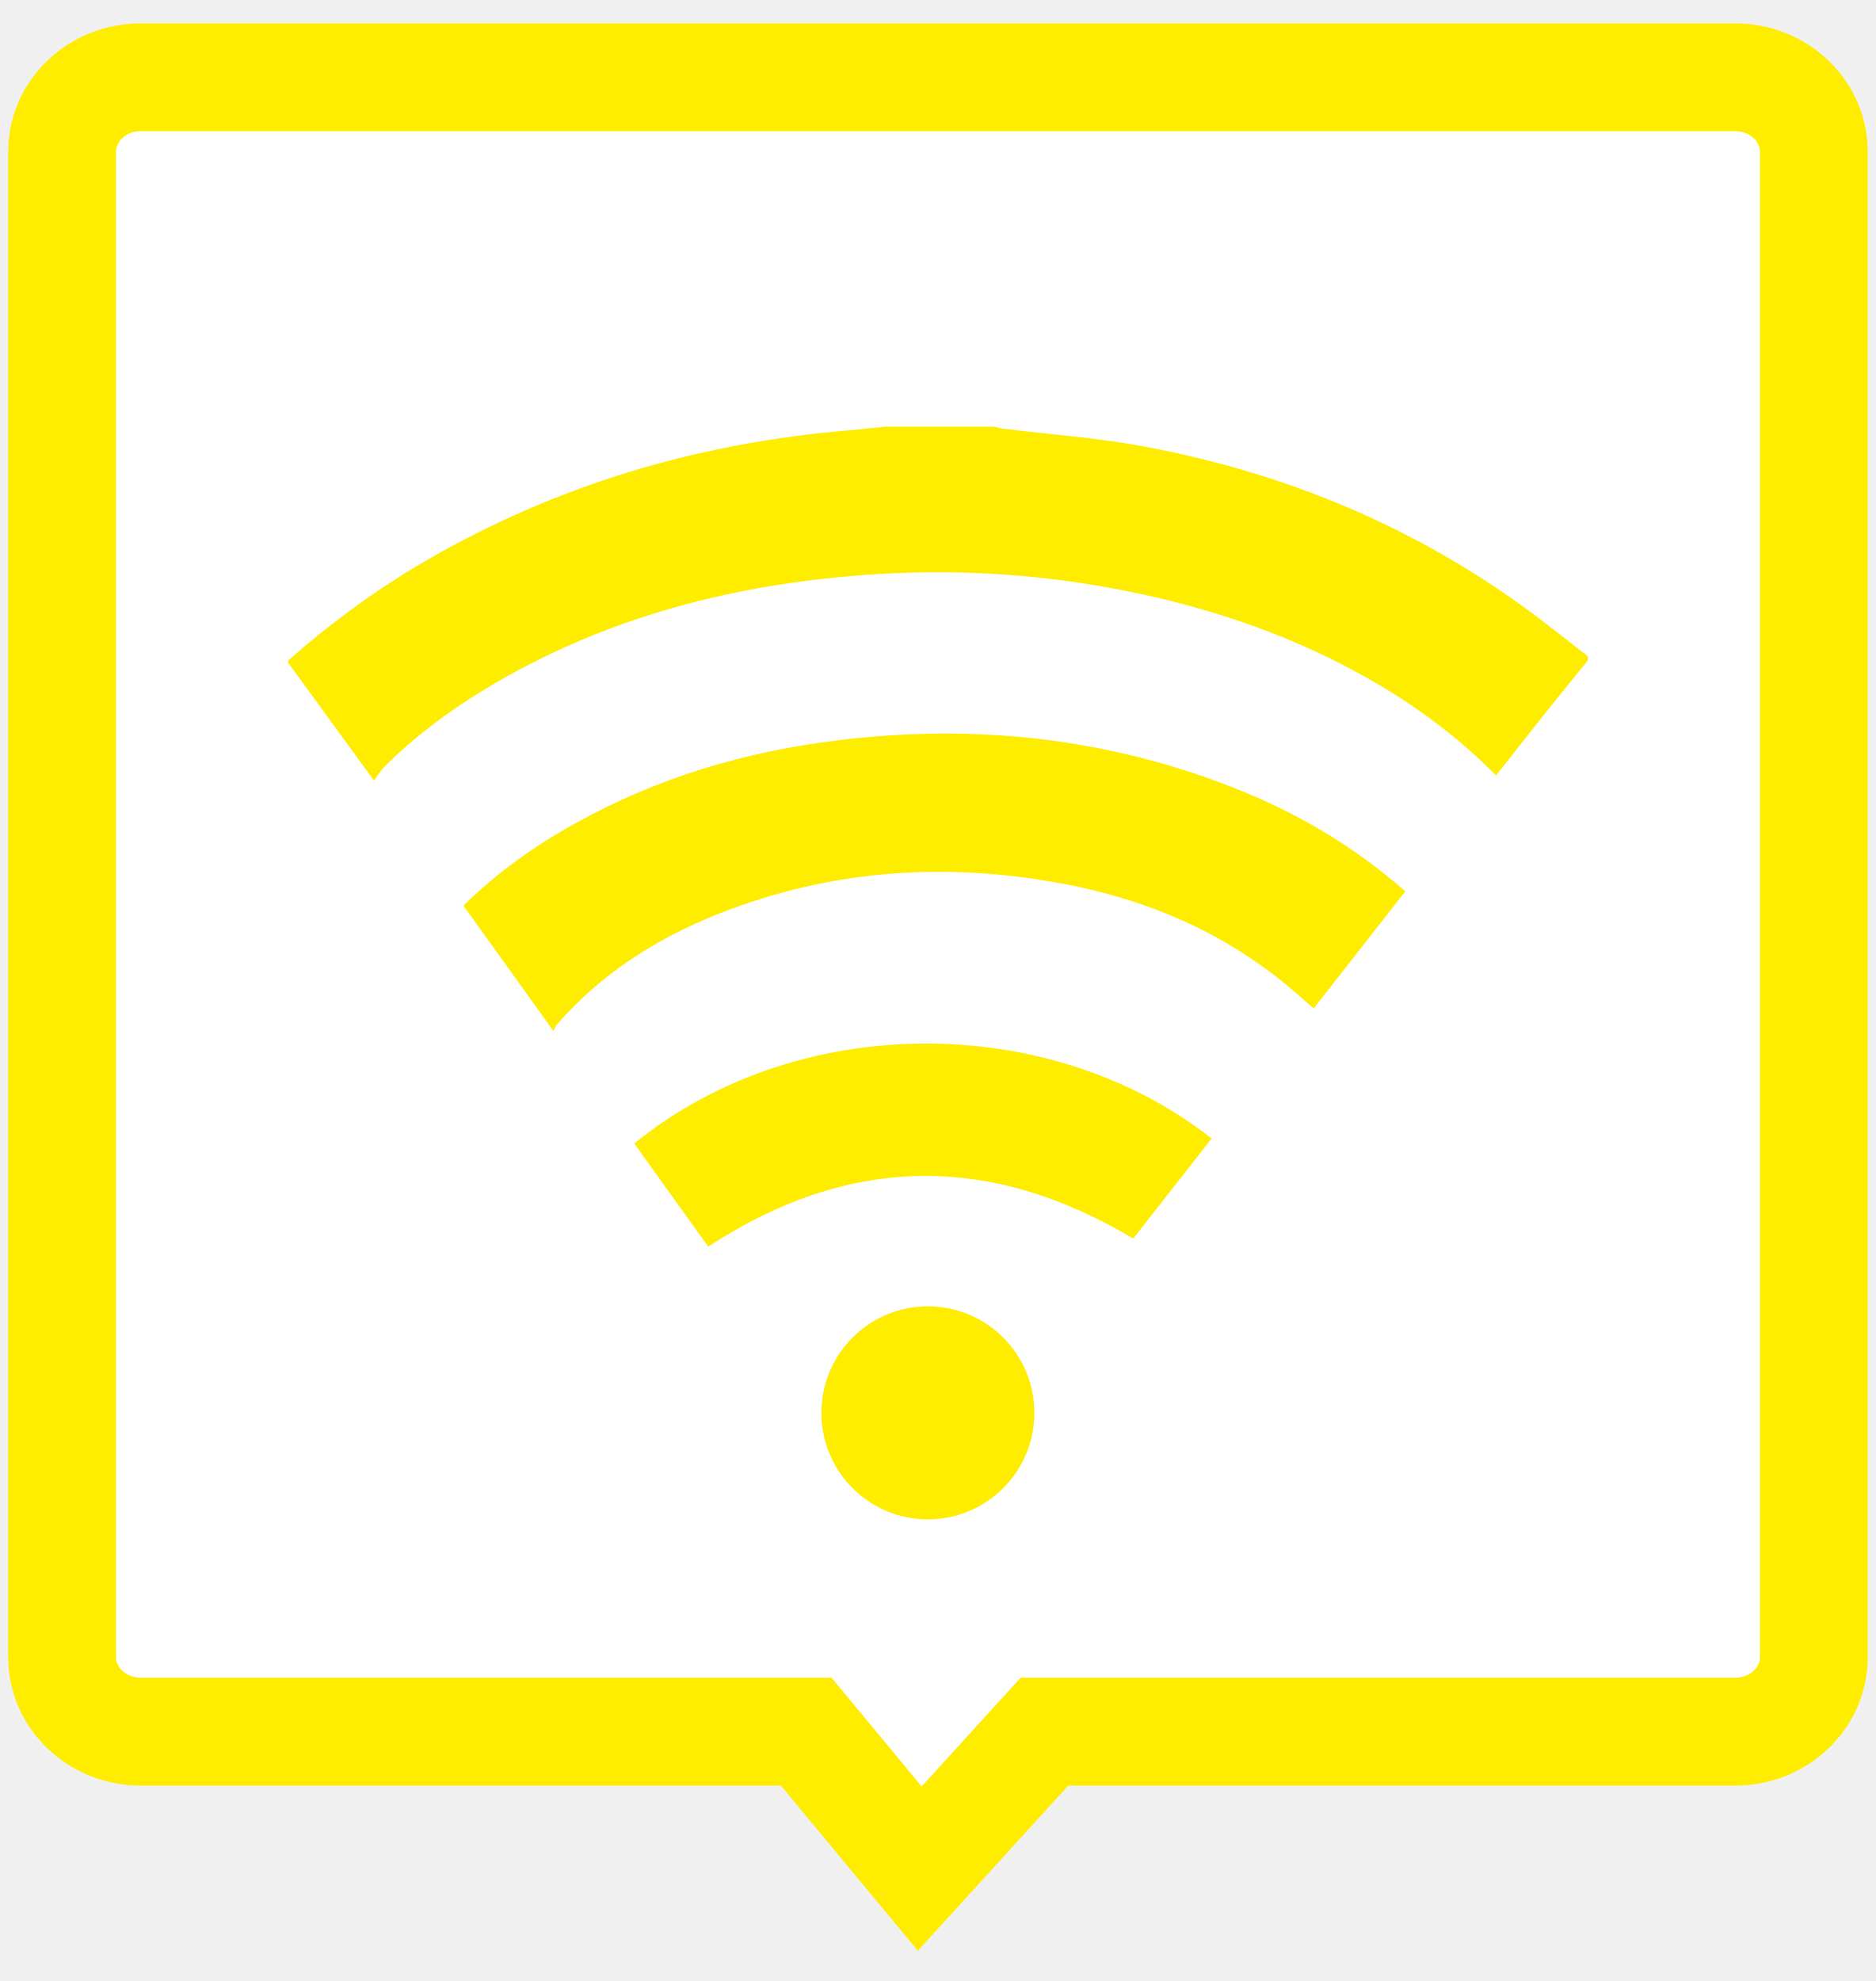
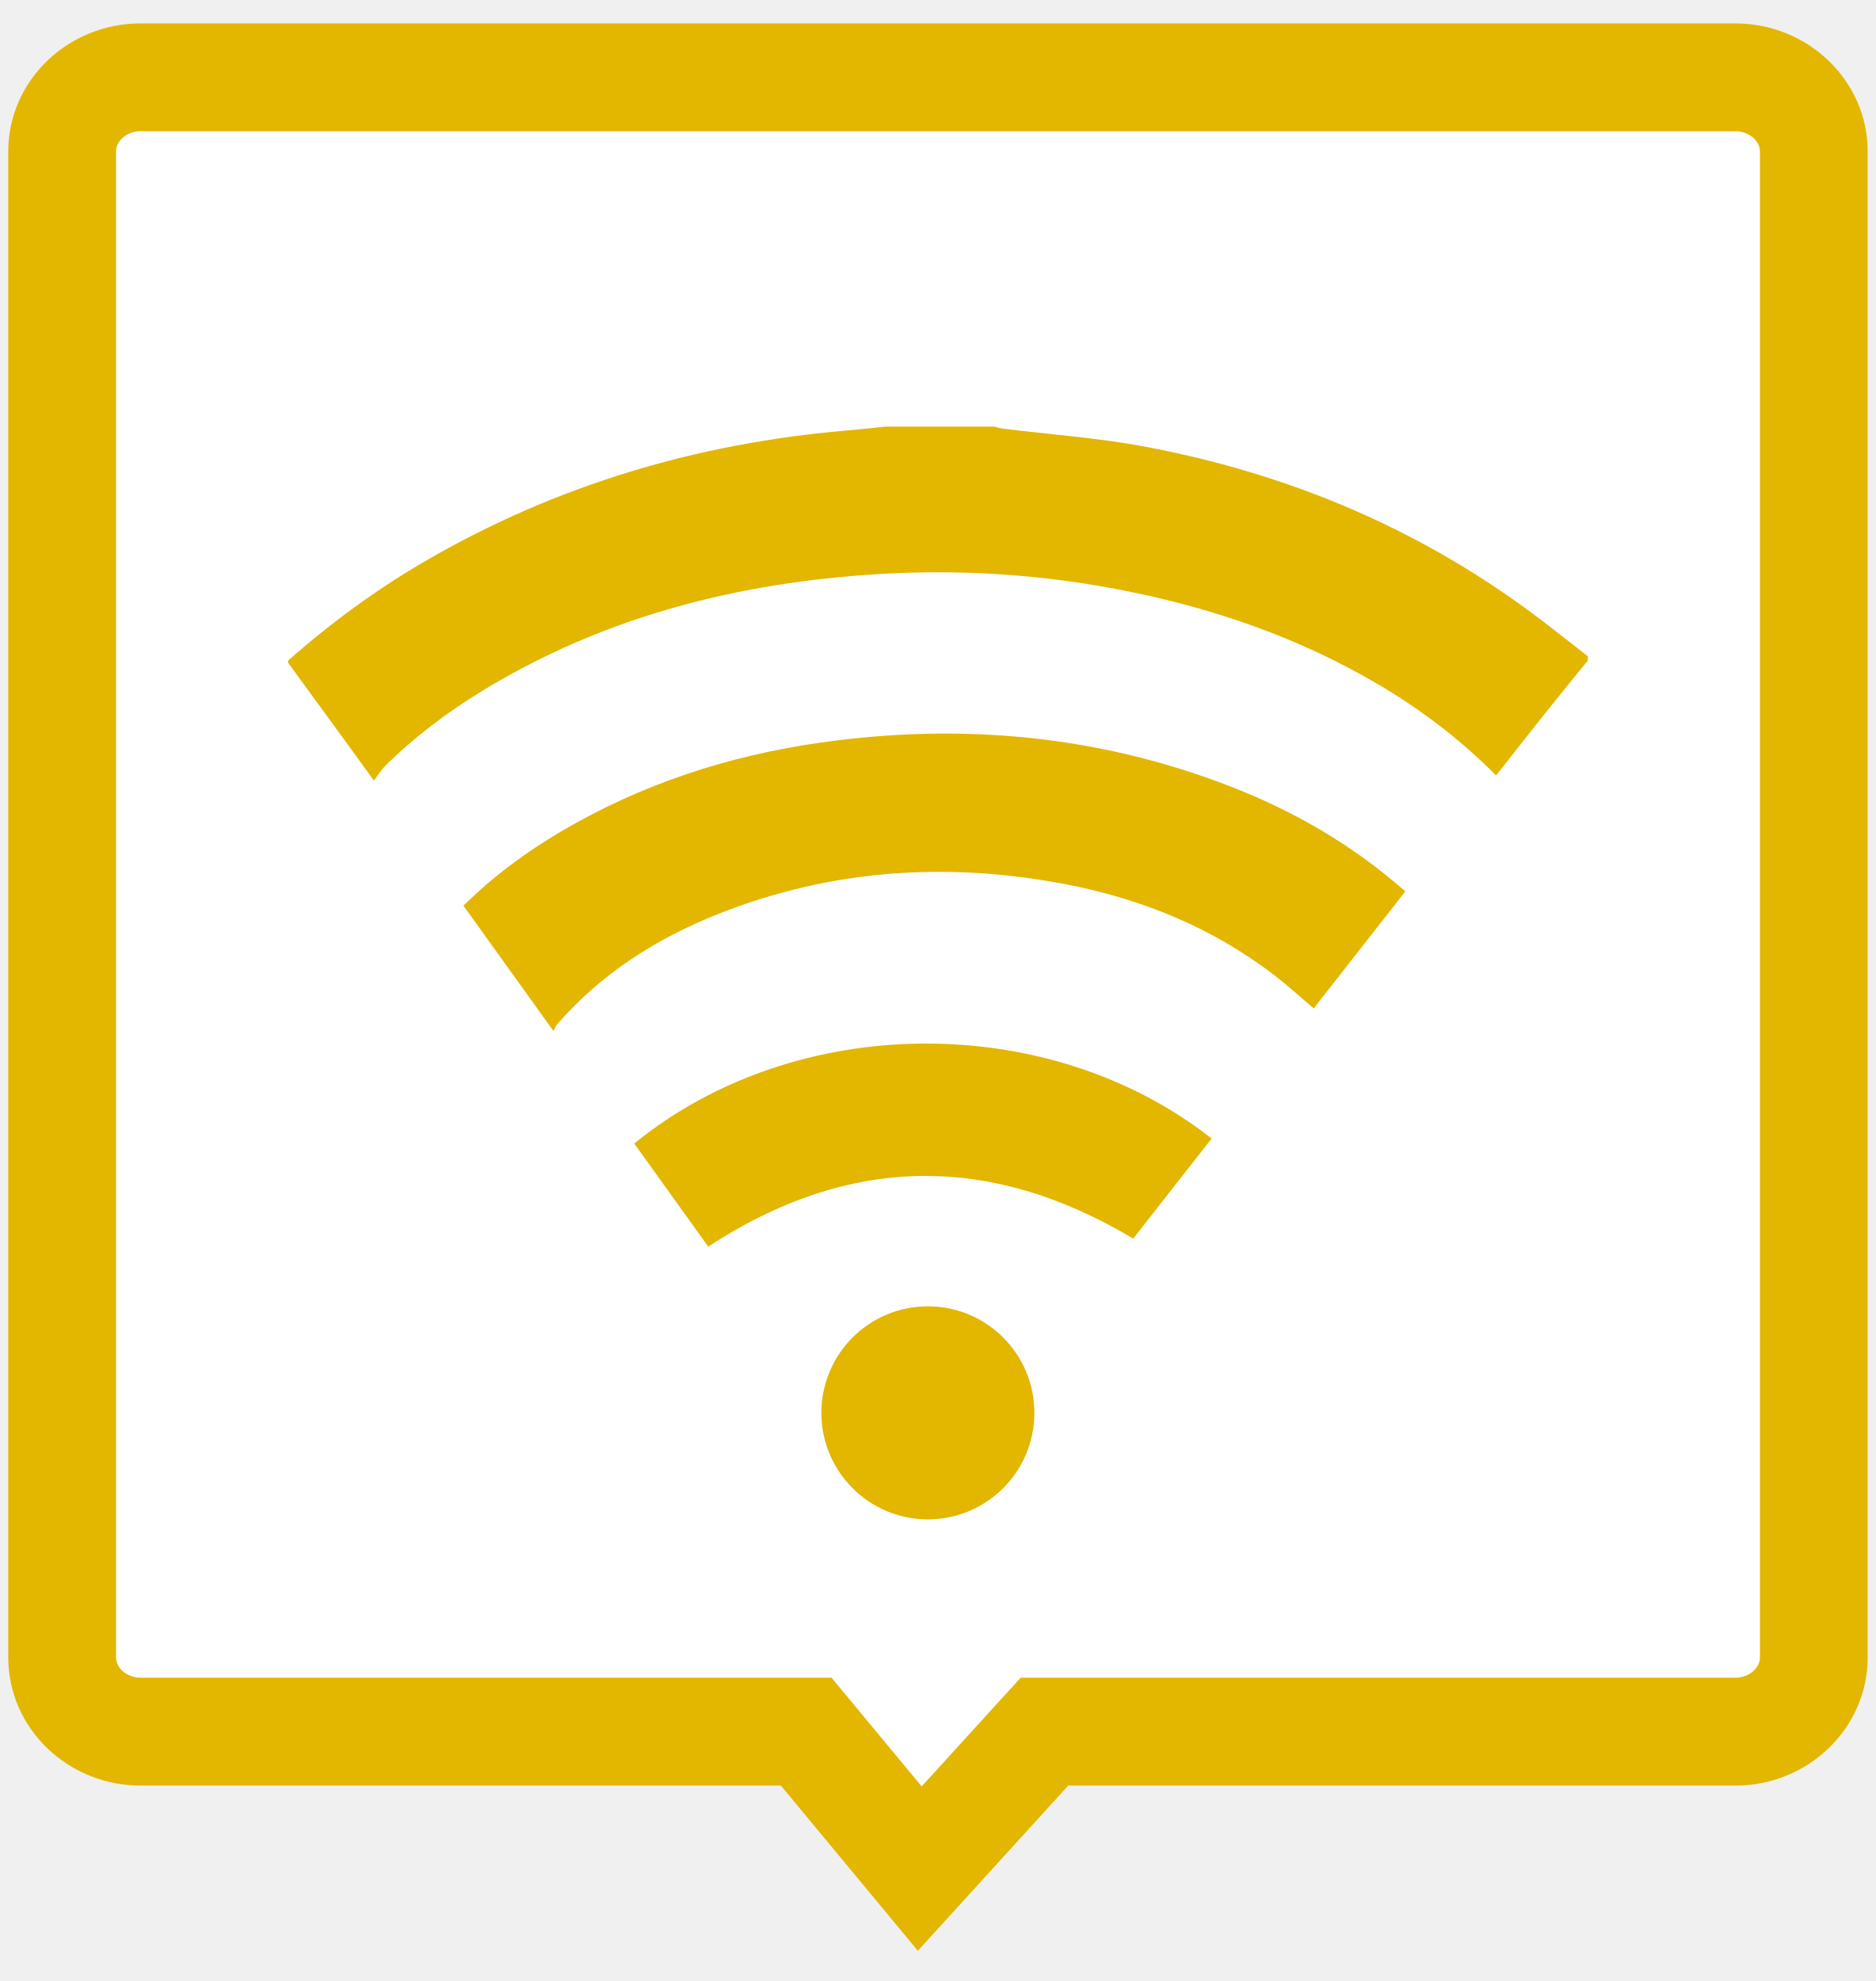
<svg xmlns="http://www.w3.org/2000/svg" version="1.1" id="Calque_1" x="0px" y="0px" width="34.809px" height="36.75px" viewBox="0 0 34.809 36.75" enable-background="new 0 0 34.809 36.75" xml:space="preserve">
  <style>
     	    svg {
     	        fill: #fff;
     	    }
      </style>
  <path fill-rule="evenodd" clip-rule="evenodd" d="M32.197,1.433H2.611c-0.805,0-1.458,0.617-1.458,1.376v27.938  c0,0.76,0.653,1.377,1.458,1.377H14.96l2.106,2.54l2.313-2.54h12.818c0.806,0,1.458-0.617,1.458-1.377V2.81  C33.656,2.05,33.003,1.433,32.197,1.433z" />
-   <path fill="#FFED00" d="M17.031,36.189l-2.541-3.064H2.611c-1.355,0-2.458-1.066-2.458-2.377V2.81c0-1.311,1.103-2.376,2.458-2.376  h29.586c1.355,0,2.458,1.066,2.458,2.376v27.938c0,1.311-1.103,2.377-2.458,2.377H19.821L17.031,36.189z M2.611,2.433  c-0.248,0-0.458,0.172-0.458,0.376v27.938c0,0.204,0.21,0.377,0.458,0.377H15.43l1.672,2.016l1.836-2.016h13.26  c0.249,0,0.458-0.173,0.458-0.377V2.81c0-0.204-0.21-0.376-0.458-0.376H2.611z" />
+   <path fill="#E3B600" d="M17.031,36.189l-2.541-3.064H2.611c-1.355,0-2.458-1.066-2.458-2.377V2.81c0-1.311,1.103-2.376,2.458-2.376  h29.586c1.355,0,2.458,1.066,2.458,2.376v27.938c0,1.311-1.103,2.377-2.458,2.377H19.821L17.031,36.189z M2.611,2.433  c-0.248,0-0.458,0.172-0.458,0.376v27.938c0,0.204,0.21,0.377,0.458,0.377H15.43l1.672,2.016l1.836-2.016h13.26  c0.249,0,0.458-0.173,0.458-0.377V2.81c0-0.204-0.21-0.376-0.458-0.376H2.611z" />
  <g>
-     <path fill-rule="evenodd" clip-rule="evenodd" fill="#FFED00" d="M29.463,12.252c-0.281,0.347-0.564,0.692-0.842,1.042   c-0.287,0.36-0.57,0.723-0.86,1.092c-0.673-0.677-1.412-1.237-2.22-1.709c-1.444-0.845-3.002-1.385-4.638-1.713   c-1.518-0.304-3.051-0.408-4.593-0.315c-2.612,0.158-5.091,0.785-7.348,2.159c-0.659,0.401-1.274,0.864-1.823,1.409   c-0.07,0.07-0.122,0.159-0.201,0.264c-0.159-0.22-0.279-0.386-0.399-0.551c-0.397-0.546-0.795-1.09-1.193-1.635   c0-0.014,0-0.027,0-0.041c0.795-0.7,1.646-1.325,2.563-1.856c2.414-1.399,5.022-2.173,7.796-2.411   c0.245-0.021,0.49-0.049,0.735-0.073c0.67,0,1.339,0,2.009,0c0.051,0.012,0.101,0.03,0.152,0.037   c0.88,0.109,1.77,0.171,2.639,0.334c2.724,0.51,5.214,1.57,7.421,3.265c0.269,0.206,0.534,0.416,0.801,0.624   C29.463,12.199,29.463,12.226,29.463,12.252z" />
-     <path fill-rule="evenodd" clip-rule="evenodd" fill="#FFED00" d="M26.076,16.536c-0.57,0.729-1.132,1.445-1.7,2.171   c-0.247-0.209-0.477-0.422-0.725-0.611c-1.157-0.89-2.475-1.425-3.897-1.696c-2.19-0.417-4.34-0.273-6.424,0.554   c-1.153,0.458-2.179,1.11-2.999,2.056c-0.021,0.025-0.032,0.06-0.062,0.116c-0.575-0.801-1.12-1.559-1.67-2.325   c0.549-0.54,1.154-0.989,1.808-1.374c1.493-0.88,3.107-1.408,4.819-1.651c2.598-0.368,5.134-0.141,7.591,0.808   C24.005,15.044,25.095,15.672,26.076,16.536z" />
-     <path fill-rule="evenodd" clip-rule="evenodd" fill="#FFED00" d="M13.141,23.126c-0.455-0.634-0.914-1.273-1.372-1.912   c3-2.446,7.691-2.468,10.713-0.093c-0.489,0.623-0.977,1.246-1.455,1.856C18.36,21.386,15.75,21.423,13.141,23.126z" />
-     <circle fill-rule="evenodd" clip-rule="evenodd" fill="#FFED00" cx="17.217" cy="26.21" r="1.976" />
+     <path fill-rule="evenodd" clip-rule="evenodd" fill="#E3B600" d="M29.463,12.252c-0.281,0.347-0.564,0.692-0.842,1.042   c-0.287,0.36-0.57,0.723-0.86,1.092c-0.673-0.677-1.412-1.237-2.22-1.709c-1.444-0.845-3.002-1.385-4.638-1.713   c-1.518-0.304-3.051-0.408-4.593-0.315c-2.612,0.158-5.091,0.785-7.348,2.159c-0.659,0.401-1.274,0.864-1.823,1.409   c-0.07,0.07-0.122,0.159-0.201,0.264c-0.159-0.22-0.279-0.386-0.399-0.551c-0.397-0.546-0.795-1.09-1.193-1.635   c0-0.014,0-0.027,0-0.041c0.795-0.7,1.646-1.325,2.563-1.856c2.414-1.399,5.022-2.173,7.796-2.411   c0.245-0.021,0.49-0.049,0.735-0.073c0.67,0,1.339,0,2.009,0c0.051,0.012,0.101,0.03,0.152,0.037   c0.88,0.109,1.77,0.171,2.639,0.334c2.724,0.51,5.214,1.57,7.421,3.265c0.269,0.206,0.534,0.416,0.801,0.624   C29.463,12.199,29.463,12.226,29.463,12.252z" />
+     <path fill-rule="evenodd" clip-rule="evenodd" fill="#E3B600" d="M26.076,16.536c-0.57,0.729-1.132,1.445-1.7,2.171   c-0.247-0.209-0.477-0.422-0.725-0.611c-1.157-0.89-2.475-1.425-3.897-1.696c-2.19-0.417-4.34-0.273-6.424,0.554   c-1.153,0.458-2.179,1.11-2.999,2.056c-0.021,0.025-0.032,0.06-0.062,0.116c-0.575-0.801-1.12-1.559-1.67-2.325   c0.549-0.54,1.154-0.989,1.808-1.374c1.493-0.88,3.107-1.408,4.819-1.651c2.598-0.368,5.134-0.141,7.591,0.808   C24.005,15.044,25.095,15.672,26.076,16.536z" />
+     <path fill-rule="evenodd" clip-rule="evenodd" fill="#E3B600" d="M13.141,23.126c-0.455-0.634-0.914-1.273-1.372-1.912   c3-2.446,7.691-2.468,10.713-0.093c-0.489,0.623-0.977,1.246-1.455,1.856C18.36,21.386,15.75,21.423,13.141,23.126z" />
+     <circle fill-rule="evenodd" clip-rule="evenodd" fill="#E3B600" cx="17.217" cy="26.21" r="1.976" />
  </g>
</svg>
